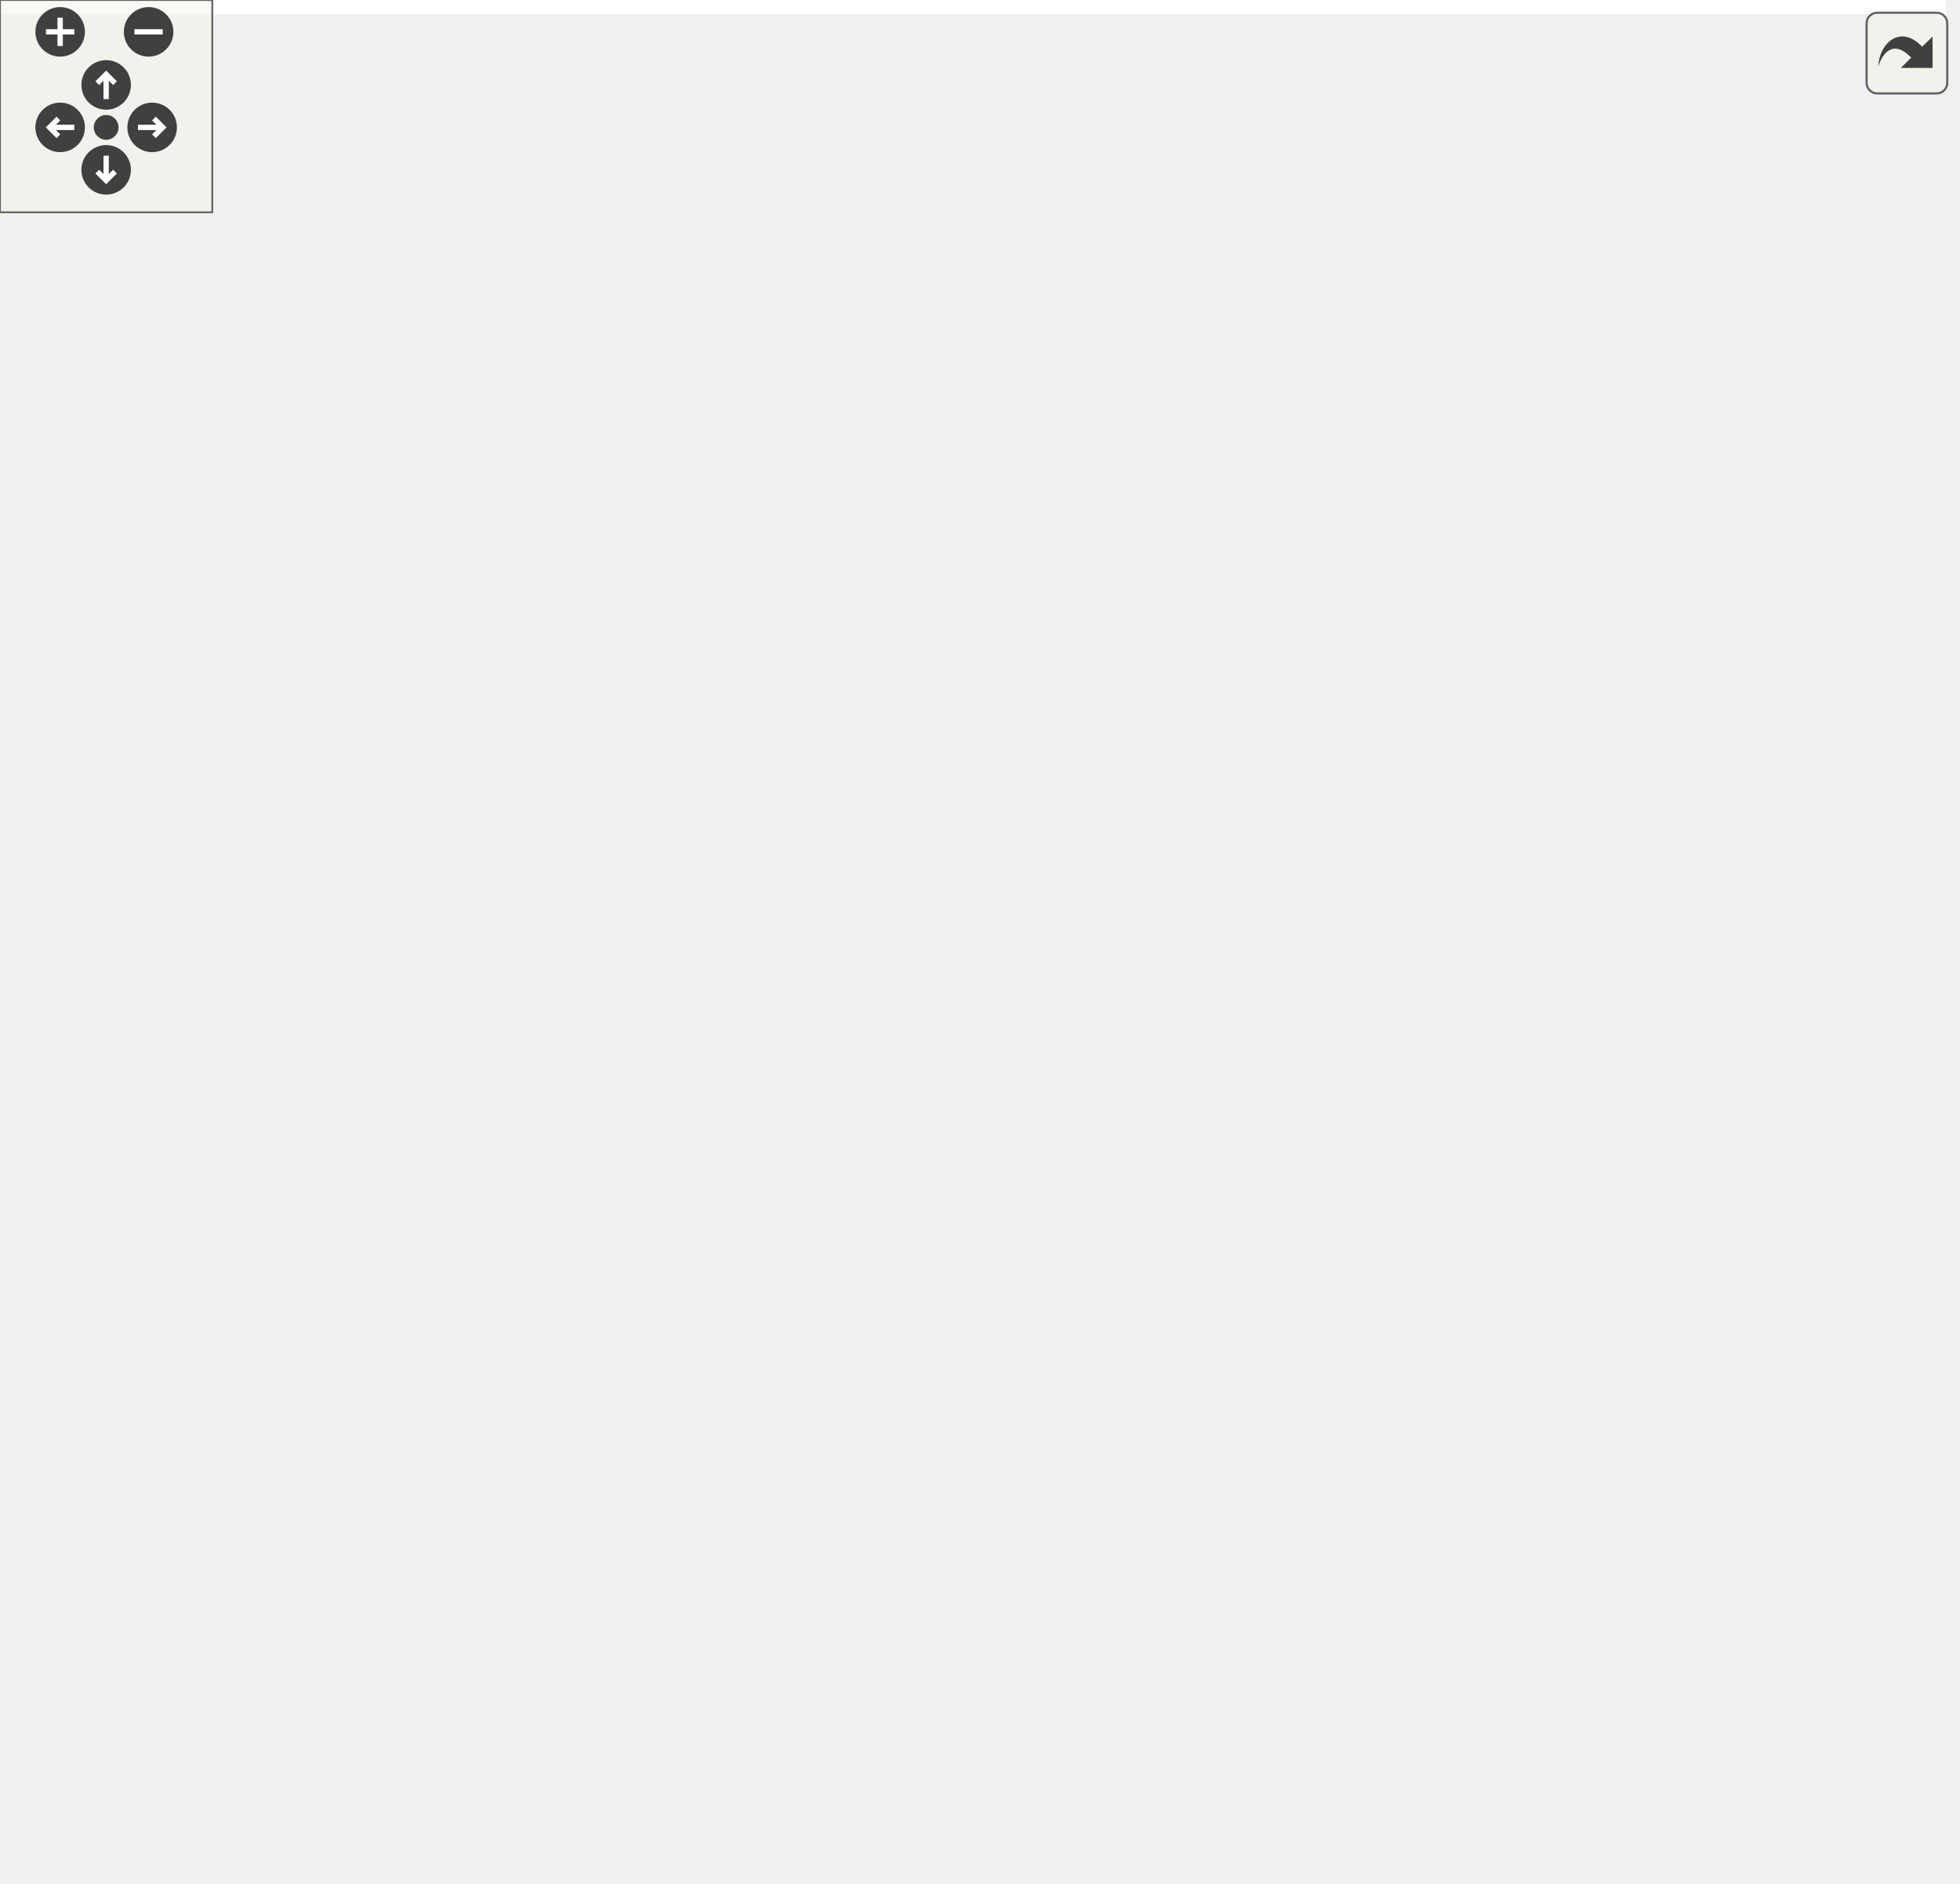
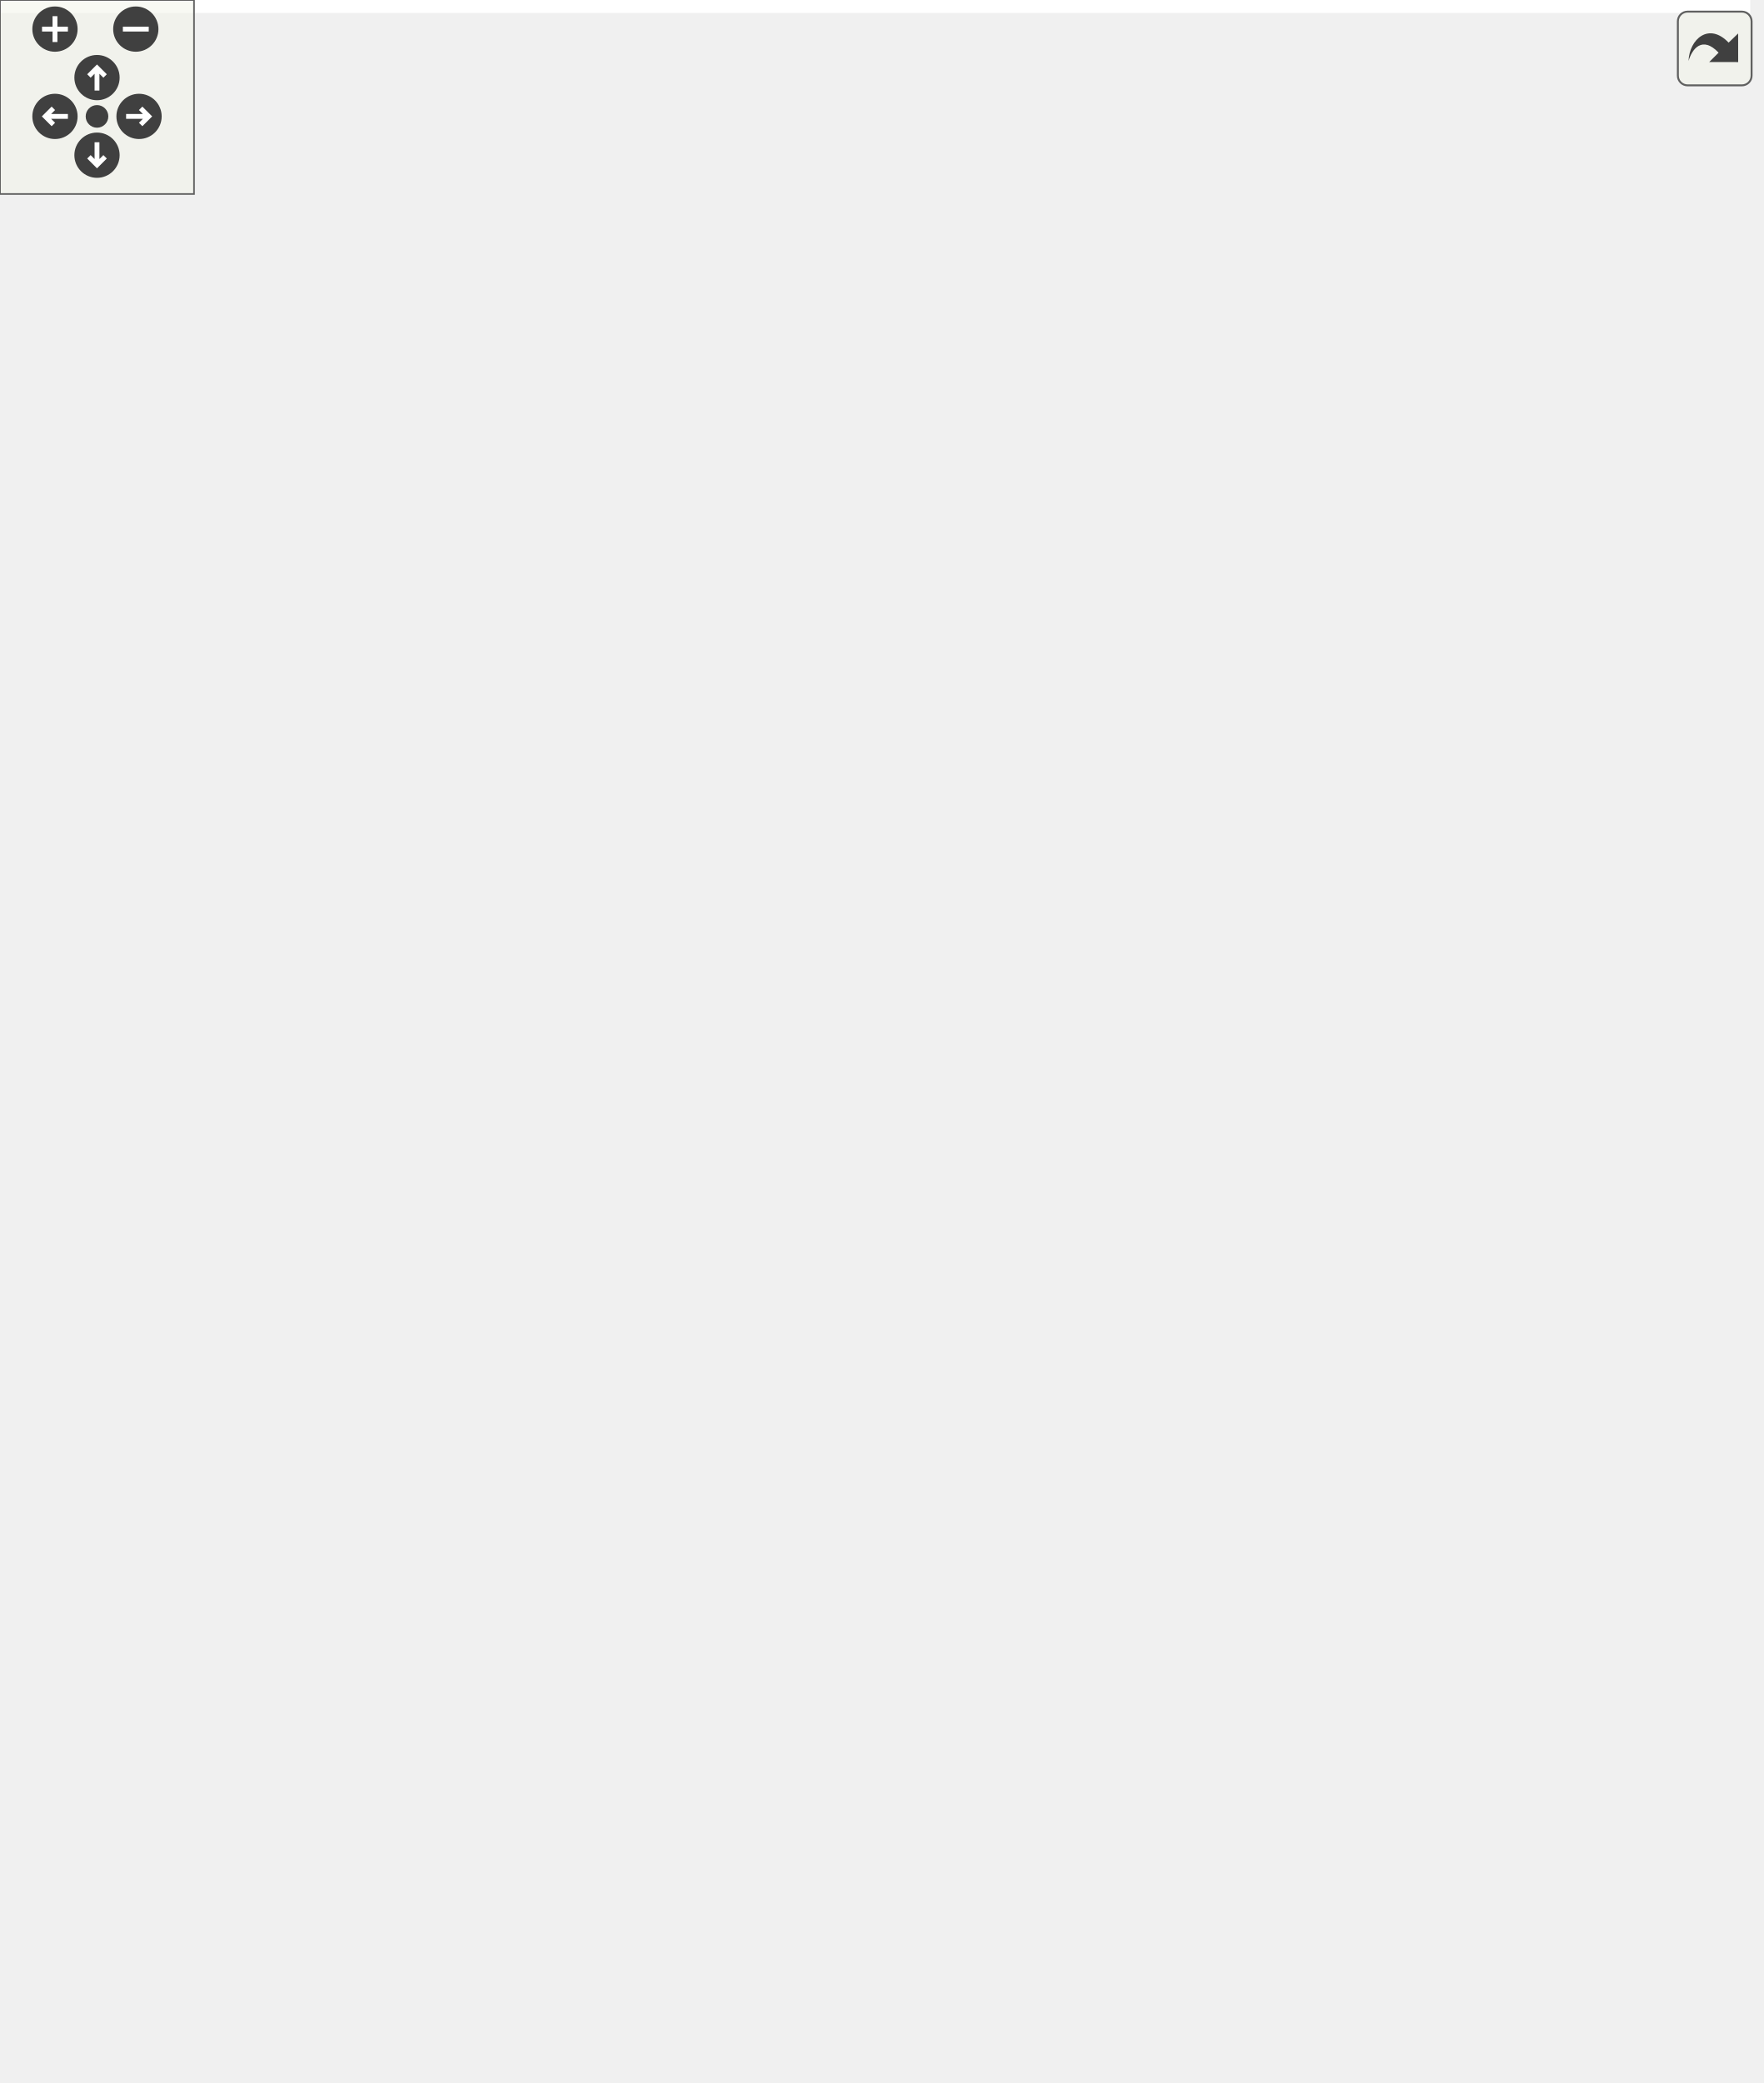
<svg xmlns="http://www.w3.org/2000/svg" xmlns:xlink="http://www.w3.org/1999/xlink" id="main" version="1.1" xml:space="preserve">
  <style type="text/css">
.edge:hover path { stroke: red; }
.edge:hover polygon { stroke: red; fill: red; }
</style>
  <defs>
    <circle id="rim" cx="0" cy="0" r="7" />
    <circle id="rim2" cx="0" cy="0" r="3.5" />
    <g id="zoomPlus">
      <use xlink:href="#rim" fill="#404040">
        <set attributeName="fill" to="#808080" begin="zoomplus.mouseover" end="zoomplus.mouseout" />
      </use>
      <path d="M-4,0h8M0,-4v8" fill="none" stroke="white" stroke-width="1.5" pointer-events="none" />
    </g>
    <g id="zoomMin">
      <use xlink:href="#rim" fill="#404040">
        <set attributeName="fill" to="#808080" begin="zoomminus.mouseover" end="zoomminus.mouseout" />
      </use>
      <path d="M-4,0h8" fill="none" stroke="white" stroke-width="1.5" pointer-events="none" />
    </g>
    <g id="dirArrow">
      <path fill="none" stroke="white" stroke-width="1.5" d="M0,-3.0v7 M-2.5,-0.5L0,-3.0L2.5,-0.5" />
    </g>
    <g id="resetDef">
      <use xlink:href="#rim2" fill="#404040">
        <set attributeName="fill" to="#808080" begin="reset.mouseover" end="reset.mouseout" />
      </use>
    </g>
  </defs>
  <svg id="graph" class="graph">
    <g id="viewport">
-       <polygon fill="white" stroke="none" points="-4,4 -4,-472 549.927,-472 549.927,4 -4,4" />
+       <polygon fill="white" stroke="none" points="-4,4 -4,-584 541.311,-584 541.311,4 -4,4" />
      <g id="node1" class="node">
-         <polygon fill="#bfbfbf" stroke="black" points="134.927,-448.5 134.927,-467.5 211.927,-467.5 211.927,-448.5 134.927,-448.5" />
-         <text text-anchor="middle" x="173.427" y="-455.5" font-family="Helvetica,sans-Serif" font-size="10.00">src/receptor.c</text>
+         <polygon fill="#bfbfbf" stroke="black" points="227.311,-560.5 227.311,-579.5 304.311,-579.5 304.311,-560.5 227.311,-560.5" />
+         <text text-anchor="middle" x="265.811" y="-567.5" font-family="Helvetica,sans-Serif" font-size="10.00">src/receptor.c</text>
      </g>
      <g id="node2" class="node">
        <g id="a_node2">
          <a xlink:href="receptor_8h.html" target="_top" xlink:title="receptor implementation header file ">
-             <polygon fill="white" stroke="black" points="175.427,-392.5 175.427,-411.5 235.427,-411.5 235.427,-392.5 175.427,-392.5" />
-             <text text-anchor="middle" x="205.427" y="-399.5" font-family="Helvetica,sans-Serif" font-size="10.00">receptor.h</text>
+             <polygon fill="white" stroke="black" points="338.811,-392.5 338.811,-411.5 398.811,-411.5 398.811,-392.5 338.811,-392.5" />
+             <text text-anchor="middle" x="368.811" y="-399.5" font-family="Helvetica,sans-Serif" font-size="10.00">receptor.h</text>
          </a>
        </g>
      </g>
      <g id="edge1" class="edge">
-         <path fill="none" stroke="midnightblue" d="M178.711,-448.083C183.138,-440.613 189.59,-429.724 195.045,-420.52" />
-         <polygon fill="midnightblue" stroke="midnightblue" points="198.154,-422.138 200.241,-411.751 192.132,-418.57 198.154,-422.138" />
+         <path fill="none" stroke="midnightblue" d="M276.222,-560.481C295.059,-544.461 334.705,-507.854 354.811,-468 362.123,-453.507 365.626,-435.323 367.299,-421.876" />
+         <polygon fill="midnightblue" stroke="midnightblue" points="370.786,-422.183 368.317,-411.88 363.822,-421.474 370.786,-422.183" />
      </g>
      <g id="node20" class="node">
-         <polygon fill="white" stroke="#bfbfbf" points="329.427,-280.5 329.427,-299.5 381.427,-299.5 381.427,-280.5 329.427,-280.5" />
-         <text text-anchor="middle" x="355.427" y="-287.5" font-family="Helvetica,sans-Serif" font-size="10.00">stdarg.h</text>
-       </g>
-       <g id="edge35" class="edge">
-         <path fill="none" stroke="midnightblue" d="M212.223,-449.574C258.903,-438.333 335.253,-412.054 369.427,-356 378.227,-341.565 372.376,-322.373 365.758,-308.591" />
-         <polygon fill="midnightblue" stroke="midnightblue" points="368.79,-306.839 361.001,-299.657 362.611,-310.129 368.79,-306.839" />
+         <polygon fill="white" stroke="#bfbfbf" points="400.811,-280.5 400.811,-299.5 452.811,-299.5 452.811,-280.5 400.811,-280.5" />
+         <text text-anchor="middle" x="426.811" y="-287.5" font-family="Helvetica,sans-Serif" font-size="10.00">stdarg.h</text>
+       </g>
+       <g id="edge39" class="edge">
+         <path fill="none" stroke="midnightblue" d="M304.354,-567.919C371.022,-563.775 500.811,-544.702 500.811,-459 500.811,-459 500.811,-459 500.811,-401 500.811,-361.61 467.741,-325.726 445.815,-306.264" />
+         <polygon fill="midnightblue" stroke="midnightblue" points="447.929,-303.466 438.05,-299.636 443.384,-308.79 447.929,-303.466" />
      </g>
      <g id="node22" class="node">
        <g id="a_node22">
          <a xlink:href="process_8h.html" target="_top" xlink:title="processing header files ">
-             <polygon fill="white" stroke="black" points="98.927,-336.5 98.927,-355.5 157.927,-355.5 157.927,-336.5 98.927,-336.5" />
-             <text text-anchor="middle" x="128.427" y="-343.5" font-family="Helvetica,sans-Serif" font-size="10.00">process.h</text>
+             <polygon fill="white" stroke="black" points="173.311,-336.5 173.311,-355.5 232.311,-355.5 232.311,-336.5 173.311,-336.5" />
+             <text text-anchor="middle" x="202.811" y="-343.5" font-family="Helvetica,sans-Serif" font-size="10.00">process.h</text>
          </a>
        </g>
      </g>
      <g id="edge34" class="edge">
-         <path fill="none" stroke="midnightblue" d="M169.896,-448.368C162.568,-430.456 145.577,-388.923 135.769,-364.948" />
-         <polygon fill="midnightblue" stroke="midnightblue" points="138.967,-363.522 131.941,-355.591 132.488,-366.172 138.967,-363.522" />
+         <path fill="none" stroke="midnightblue" d="M259.495,-560.494C253.317,-551.769 244.09,-537.588 238.811,-524 217.378,-468.829 207.981,-398.796 204.522,-365.806" />
+         <polygon fill="midnightblue" stroke="midnightblue" points="207.997,-365.378 203.536,-355.768 201.03,-366.062 207.997,-365.378" />
      </g>
      <g id="node24" class="node">
        <g id="a_node24">
          <a xlink:href="semtrex_8h.html" target="_top" xlink:title="Semantic tree regular expression header file. ">
-             <polygon fill="white" stroke="black" points="45.427,-392.5 45.427,-411.5 105.427,-411.5 105.427,-392.5 45.427,-392.5" />
-             <text text-anchor="middle" x="75.427" y="-399.5" font-family="Helvetica,sans-Serif" font-size="10.00">semtrex.h</text>
+             <polygon fill="white" stroke="black" points="122.811,-448.5 122.811,-467.5 182.811,-467.5 182.811,-448.5 122.811,-448.5" />
+             <text text-anchor="middle" x="152.811" y="-455.5" font-family="Helvetica,sans-Serif" font-size="10.00">semtrex.h</text>
          </a>
        </g>
      </g>
      <g id="edge32" class="edge">
-         <path fill="none" stroke="midnightblue" d="M157.681,-448.324C142.108,-439.743 118.049,-426.486 99.967,-416.522" />
-         <polygon fill="midnightblue" stroke="midnightblue" points="101.581,-413.415 91.133,-411.655 98.202,-419.546 101.581,-413.415" />
+         <path fill="none" stroke="midnightblue" d="M251.389,-560.431C237.992,-552.086 217.898,-538.562 202.811,-524 187.663,-509.379 173.332,-489.961 163.928,-476.167" />
+         <polygon fill="midnightblue" stroke="midnightblue" points="166.71,-474.029 158.256,-467.643 160.882,-477.907 166.71,-474.029" />
+       </g>
+       <g id="node25" class="node">
+         <g id="a_node25">
+           <a xlink:href="de_8h.html" target="_top" xlink:title="header file for data engine ">
+             <polygon fill="white" stroke="black" points="248.311,-504.5 248.311,-523.5 283.311,-523.5 283.311,-504.5 248.311,-504.5" />
+             <text text-anchor="middle" x="265.811" y="-511.5" font-family="Helvetica,sans-Serif" font-size="10.00">de.h</text>
+           </a>
+         </g>
+       </g>
+       <g id="edge35" class="edge">
+         <path fill="none" stroke="midnightblue" d="M265.811,-560.083C265.811,-553.006 265.811,-542.861 265.811,-533.986" />
+         <polygon fill="midnightblue" stroke="midnightblue" points="269.311,-533.751 265.811,-523.751 262.311,-533.751 269.311,-533.751" />
      </g>
      <g id="node3" class="node">
        <g id="a_node3">
          <a xlink:href="tree_8h.html" target="_top" xlink:title="semantic trees header file ">
-             <polygon fill="white" stroke="black" points="243.927,-280.5 243.927,-299.5 284.927,-299.5 284.927,-280.5 243.927,-280.5" />
-             <text text-anchor="middle" x="264.427" y="-287.5" font-family="Helvetica,sans-Serif" font-size="10.00">tree.h</text>
+             <polygon fill="white" stroke="black" points="240.311,-280.5 240.311,-299.5 281.311,-299.5 281.311,-280.5 240.311,-280.5" />
+             <text text-anchor="middle" x="260.811" y="-287.5" font-family="Helvetica,sans-Serif" font-size="10.00">tree.h</text>
          </a>
        </g>
      </g>
      <g id="edge2" class="edge">
-         <path fill="none" stroke="midnightblue" d="M210.056,-392.368C219.707,-374.376 242.141,-332.55 254.972,-308.627" />
-         <polygon fill="midnightblue" stroke="midnightblue" points="258.176,-310.058 259.819,-299.591 252.008,-306.749 258.176,-310.058" />
+         <path fill="none" stroke="midnightblue" d="M368.269,-392.416C367,-378.939 362.778,-352.64 348.811,-336 333.874,-318.205 310.121,-306.645 291.055,-299.703" />
+         <polygon fill="midnightblue" stroke="midnightblue" points="292.179,-296.388 281.584,-296.485 289.927,-303.016 292.179,-296.388" />
      </g>
      <g id="node19" class="node">
        <g id="a_node19">
          <a xlink:href="def_8h.html" target="_top" xlink:title="header file for symbol and structure definition functions ">
-             <polygon fill="white" stroke="black" points="322.427,-336.5 322.427,-355.5 360.427,-355.5 360.427,-336.5 322.427,-336.5" />
-             <text text-anchor="middle" x="341.427" y="-343.5" font-family="Helvetica,sans-Serif" font-size="10.00">def.h</text>
+             <polygon fill="white" stroke="black" points="396.811,-336.5 396.811,-355.5 434.811,-355.5 434.811,-336.5 396.811,-336.5" />
+             <text text-anchor="middle" x="415.811" y="-343.5" font-family="Helvetica,sans-Serif" font-size="10.00">def.h</text>
          </a>
        </g>
      </g>
      <g id="edge23" class="edge">
-         <path fill="none" stroke="midnightblue" d="M226.976,-392.444C250.119,-383.255 287.011,-368.606 312.629,-358.434" />
-         <polygon fill="midnightblue" stroke="midnightblue" points="314.174,-361.587 322.177,-354.643 311.591,-355.081 314.174,-361.587" />
+         <path fill="none" stroke="midnightblue" d="M376.572,-392.083C383.348,-384.298 393.354,-372.801 401.566,-363.367" />
+         <polygon fill="midnightblue" stroke="midnightblue" points="404.269,-365.592 408.195,-355.751 398.989,-360.996 404.269,-365.592" />
      </g>
      <g id="node21" class="node">
        <g id="a_node21">
          <a xlink:href="label_8h.html" target="_top" xlink:title="Label tables map human readable text strings to parts of semantic trees. ">
-             <polygon fill="white" stroke="black" points="57.927,-280.5 57.927,-299.5 102.927,-299.5 102.927,-280.5 57.927,-280.5" />
-             <text text-anchor="middle" x="80.427" y="-287.5" font-family="Helvetica,sans-Serif" font-size="10.00">label.h</text>
+             <polygon fill="white" stroke="black" points="492.311,-280.5 492.311,-299.5 537.311,-299.5 537.311,-280.5 492.311,-280.5" />
+             <text text-anchor="middle" x="514.811" y="-287.5" font-family="Helvetica,sans-Serif" font-size="10.00">label.h</text>
          </a>
        </g>
      </g>
      <g id="edge26" class="edge">
-         <path fill="none" stroke="midnightblue" d="M202.087,-392.41C196.482,-378.925 184.041,-352.616 166.427,-336 150.913,-321.366 129.719,-310.203 112.253,-302.655" />
-         <polygon fill="midnightblue" stroke="midnightblue" points="113.572,-299.413 102.993,-298.835 110.902,-305.884 113.572,-299.413" />
+         <path fill="none" stroke="midnightblue" d="M385.211,-392.411C400.822,-383.949 424.701,-370.254 443.811,-356 464.192,-340.798 485.425,-320.708 499.298,-306.909" />
+         <polygon fill="midnightblue" stroke="midnightblue" points="501.996,-309.159 506.555,-299.595 497.027,-304.229 501.996,-309.159" />
      </g>
      <g id="edge28" class="edge">
-         <path fill="none" stroke="midnightblue" d="M193.055,-392.324C181.268,-384.058 163.294,-371.453 149.291,-361.632" />
-         <polygon fill="midnightblue" stroke="midnightblue" points="150.964,-358.531 140.767,-355.655 146.945,-364.262 150.964,-358.531" />
+         <path fill="none" stroke="midnightblue" d="M342.508,-392.444C314.46,-383.32 269.867,-368.813 238.627,-358.651" />
+         <polygon fill="midnightblue" stroke="midnightblue" points="239.584,-355.282 228.991,-355.516 237.418,-361.938 239.584,-355.282" />
      </g>
      <g id="node23" class="node">
        <g id="a_node23">
          <a xlink:href="scape_8h.html" target="_top" xlink:title="scape header files ">
-             <polygon fill="white" stroke="black" points="252.927,-336.5 252.927,-355.5 303.927,-355.5 303.927,-336.5 252.927,-336.5" />
-             <text text-anchor="middle" x="278.427" y="-343.5" font-family="Helvetica,sans-Serif" font-size="10.00">scape.h</text>
+             <polygon fill="white" stroke="black" points="289.311,-336.5 289.311,-355.5 340.311,-355.5 340.311,-336.5 289.311,-336.5" />
+             <text text-anchor="middle" x="314.811" y="-343.5" font-family="Helvetica,sans-Serif" font-size="10.00">scape.h</text>
          </a>
        </g>
      </g>
      <g id="edge30" class="edge">
-         <path fill="none" stroke="midnightblue" d="M217.155,-392.324C228.264,-384.107 245.169,-371.602 258.41,-361.807" />
-         <polygon fill="midnightblue" stroke="midnightblue" points="260.527,-364.595 266.485,-355.834 256.364,-358.967 260.527,-364.595" />
+         <path fill="none" stroke="midnightblue" d="M359.894,-392.083C352.031,-384.22 340.38,-372.569 330.892,-363.081" />
+         <polygon fill="midnightblue" stroke="midnightblue" points="333.108,-360.347 323.562,-355.751 328.158,-365.297 333.108,-360.347" />
      </g>
      <g id="node4" class="node">
-         <polygon fill="white" stroke="#bfbfbf" points="496.927,-0.5 496.927,-19.5 545.927,-19.5 545.927,-0.5 496.927,-0.5" />
-         <text text-anchor="middle" x="521.427" y="-7.5" font-family="Helvetica,sans-Serif" font-size="10.00">string.h</text>
+         <polygon fill="white" stroke="#bfbfbf" points="455.311,-0.5 455.311,-19.5 504.311,-19.5 504.311,-0.5 455.311,-0.5" />
+         <text text-anchor="middle" x="479.811" y="-7.5" font-family="Helvetica,sans-Serif" font-size="10.00">string.h</text>
      </g>
      <g id="edge3" class="edge">
-         <path fill="none" stroke="midnightblue" d="M285.129,-285.267C334.02,-276.338 453.721,-253.761 469.427,-244 500.849,-224.472 521.427,-215.996 521.427,-179 521.427,-179 521.427,-179 521.427,-121 521.427,-88.948 521.427,-51.643 521.427,-29.749" />
-         <polygon fill="midnightblue" stroke="midnightblue" points="524.927,-29.558 521.427,-19.558 517.927,-29.558 524.927,-29.558" />
+         <path fill="none" stroke="midnightblue" d="M281.414,-288.158C335.931,-284.721 479.811,-267.286 479.811,-179 479.811,-179 479.811,-179 479.811,-121 479.811,-88.948 479.811,-51.643 479.811,-29.749" />
+         <polygon fill="midnightblue" stroke="midnightblue" points="483.311,-29.558 479.811,-19.558 476.311,-29.558 483.311,-29.558" />
      </g>
      <g id="node5" class="node">
-         <polygon fill="white" stroke="#bfbfbf" points="430.427,-0.5 430.427,-19.5 478.427,-19.5 478.427,-0.5 430.427,-0.5" />
-         <text text-anchor="middle" x="454.427" y="-7.5" font-family="Helvetica,sans-Serif" font-size="10.00">stdlib.h</text>
+         <polygon fill="white" stroke="#bfbfbf" points="388.811,-0.5 388.811,-19.5 436.811,-19.5 436.811,-0.5 388.811,-0.5" />
+         <text text-anchor="middle" x="412.811" y="-7.5" font-family="Helvetica,sans-Serif" font-size="10.00">stdlib.h</text>
      </g>
      <g id="edge4" class="edge">
-         <path fill="none" stroke="midnightblue" d="M285.143,-285.803C326.63,-279.083 418.103,-262.569 443.427,-244 470.781,-223.941 483.427,-212.921 483.427,-179 483.427,-179 483.427,-179 483.427,-121 483.427,-87.716 470.859,-50.584 462.27,-29.094" />
-         <polygon fill="midnightblue" stroke="midnightblue" points="465.409,-27.525 458.338,-19.635 458.945,-30.213 465.409,-27.525" />
+         <path fill="none" stroke="midnightblue" d="M281.375,-287.769C312.36,-284.907 371.367,-275.417 408.811,-244 433.631,-223.175 441.811,-211.399 441.811,-179 441.811,-179 441.811,-179 441.811,-121 441.811,-87.716 429.243,-50.584 420.655,-29.094" />
+         <polygon fill="midnightblue" stroke="midnightblue" points="423.793,-27.525 416.722,-19.635 417.33,-30.213 423.793,-27.525" />
      </g>
      <g id="node6" class="node">
        <g id="a_node6">
          <a xlink:href="ceptr__error_8h_source.html" target="_top" xlink:title="ceptr_error.h">
-             <polygon fill="white" stroke="black" points="254.927,-224.5 254.927,-243.5 325.927,-243.5 325.927,-224.5 254.927,-224.5" />
-             <text text-anchor="middle" x="290.427" y="-231.5" font-family="Helvetica,sans-Serif" font-size="10.00">ceptr_error.h</text>
+             <polygon fill="white" stroke="black" points="220.311,-224.5 220.311,-243.5 291.311,-243.5 291.311,-224.5 220.311,-224.5" />
+             <text text-anchor="middle" x="255.811" y="-231.5" font-family="Helvetica,sans-Serif" font-size="10.00">ceptr_error.h</text>
          </a>
        </g>
      </g>
      <g id="edge5" class="edge">
-         <path fill="none" stroke="midnightblue" d="M268.72,-280.083C272.279,-272.691 277.449,-261.953 281.851,-252.811" />
-         <polygon fill="midnightblue" stroke="midnightblue" points="285.029,-254.279 286.213,-243.751 278.722,-251.243 285.029,-254.279" />
+         <path fill="none" stroke="midnightblue" d="M259.986,-280.083C259.33,-273.006 258.391,-262.861 257.569,-253.986" />
+         <polygon fill="midnightblue" stroke="midnightblue" points="261.029,-253.386 256.621,-243.751 254.058,-254.031 261.029,-253.386" />
      </g>
      <g id="node11" class="node">
        <g id="a_node11">
          <a xlink:href="sys__symbols_8h.html" target="_top" xlink:title="Defines hard-coded system defined symbols. ">
-             <polygon fill="white" stroke="black" points="94.927,-224.5 94.927,-243.5 177.927,-243.5 177.927,-224.5 94.927,-224.5" />
-             <text text-anchor="middle" x="136.427" y="-231.5" font-family="Helvetica,sans-Serif" font-size="10.00">sys_symbols.h</text>
+             <polygon fill="white" stroke="black" points="88.311,-224.5 88.311,-243.5 171.311,-243.5 171.311,-224.5 88.311,-224.5" />
+             <text text-anchor="middle" x="129.811" y="-231.5" font-family="Helvetica,sans-Serif" font-size="10.00">sys_symbols.h</text>
          </a>
        </g>
      </g>
      <g id="edge10" class="edge">
-         <path fill="none" stroke="midnightblue" d="M244.145,-280.444C223.079,-271.557 189.91,-257.563 165.941,-247.451" />
-         <polygon fill="midnightblue" stroke="midnightblue" points="167.188,-244.179 156.614,-243.516 164.467,-250.628 167.188,-244.179" />
+         <path fill="none" stroke="midnightblue" d="M240.054,-280.444C218.495,-271.557 184.548,-257.563 160.017,-247.451" />
+         <polygon fill="midnightblue" stroke="midnightblue" points="161.051,-244.092 150.471,-243.516 158.383,-250.563 161.051,-244.092" />
      </g>
      <g id="node12" class="node">
        <g id="a_node12">
          <a xlink:href="sys__structures_8h.html" target="_top" xlink:title="Defines hard-coded system defined structures. ">
-             <polygon fill="white" stroke="black" points="91.927,-168.5 91.927,-187.5 180.927,-187.5 180.927,-168.5 91.927,-168.5" />
-             <text text-anchor="middle" x="136.427" y="-175.5" font-family="Helvetica,sans-Serif" font-size="10.00">sys_structures.h</text>
+             <polygon fill="white" stroke="black" points="12.311,-168.5 12.311,-187.5 101.311,-187.5 101.311,-168.5 12.311,-168.5" />
+             <text text-anchor="middle" x="56.811" y="-175.5" font-family="Helvetica,sans-Serif" font-size="10.00">sys_structures.h</text>
          </a>
        </g>
      </g>
      <g id="edge20" class="edge">
-         <path fill="none" stroke="midnightblue" d="M254.383,-280.368C232.698,-261.733 181.264,-217.532 154.037,-194.134" />
-         <polygon fill="midnightblue" stroke="midnightblue" points="156.289,-191.455 146.424,-187.591 151.727,-196.764 156.289,-191.455" />
+         <path fill="none" stroke="midnightblue" d="M240.129,-289.912C202.951,-290.393 124.457,-285.966 78.811,-244 65.812,-232.049 60.49,-212.148 58.314,-197.508" />
+         <polygon fill="midnightblue" stroke="midnightblue" points="61.79,-197.101 57.187,-187.558 54.835,-197.888 61.79,-197.101" />
      </g>
      <g id="node13" class="node">
        <g id="a_node13">
          <a xlink:href="ceptr__types_8h_source.html" target="_top" xlink:title="ceptr_types.h">
-             <polygon fill="white" stroke="black" points="25.427,-112.5 25.427,-131.5 101.427,-131.5 101.427,-112.5 25.427,-112.5" />
-             <text text-anchor="middle" x="63.427" y="-119.5" font-family="Helvetica,sans-Serif" font-size="10.00">ceptr_types.h</text>
+             <polygon fill="white" stroke="black" points="91.811,-112.5 91.811,-131.5 167.811,-131.5 167.811,-112.5 91.811,-112.5" />
+             <text text-anchor="middle" x="129.811" y="-119.5" font-family="Helvetica,sans-Serif" font-size="10.00">ceptr_types.h</text>
          </a>
        </g>
      </g>
      <g id="edge22" class="edge">
-         <path fill="none" stroke="midnightblue" d="M243.899,-286.43C201.877,-280.769 108.099,-265.958 85.427,-244 57.781,-217.225 58.16,-168.168 60.804,-141.48" />
-         <polygon fill="midnightblue" stroke="midnightblue" points="64.28,-141.889 62.001,-131.542 57.33,-141.052 64.28,-141.889" />
+         <path fill="none" stroke="midnightblue" d="M240.001,-289.368C185.845,-289.012 42.017,-279.265 2.811,-188 -12.665,-151.973 39.565,-135.647 81.682,-128.433" />
+         <polygon fill="midnightblue" stroke="midnightblue" points="82.246,-131.887 91.577,-126.868 81.153,-124.973 82.246,-131.887" />
      </g>
      <g id="node18" class="node">
        <g id="a_node18">
          <a xlink:href="sys__processes_8h.html" target="_top" xlink:title="Defines hard-coded system defined processes. ">
-             <polygon fill="white" stroke="black" points="343.927,-224.5 343.927,-243.5 434.927,-243.5 434.927,-224.5 343.927,-224.5" />
-             <text text-anchor="middle" x="389.427" y="-231.5" font-family="Helvetica,sans-Serif" font-size="10.00">sys_processes.h</text>
+             <polygon fill="white" stroke="black" points="309.311,-224.5 309.311,-243.5 400.311,-243.5 400.311,-224.5 309.311,-224.5" />
+             <text text-anchor="middle" x="354.811" y="-231.5" font-family="Helvetica,sans-Serif" font-size="10.00">sys_processes.h</text>
          </a>
        </g>
      </g>
      <g id="edge21" class="edge">
-         <path fill="none" stroke="midnightblue" d="M284.233,-280.444C304.714,-271.596 336.909,-257.687 360.291,-247.586" />
-         <polygon fill="midnightblue" stroke="midnightblue" points="361.921,-250.695 369.713,-243.516 359.145,-244.269 361.921,-250.695" />
+         <path fill="none" stroke="midnightblue" d="M275.914,-280.324C290.714,-271.822 313.505,-258.729 330.793,-248.797" />
+         <polygon fill="midnightblue" stroke="midnightblue" points="332.818,-251.671 339.746,-243.655 329.331,-245.601 332.818,-251.671" />
      </g>
      <g id="node7" class="node">
-         <polygon fill="white" stroke="#bfbfbf" points="341.427,-168.5 341.427,-187.5 387.427,-187.5 387.427,-168.5 341.427,-168.5" />
-         <text text-anchor="middle" x="364.427" y="-175.5" font-family="Helvetica,sans-Serif" font-size="10.00">stdio.h</text>
+         <polygon fill="white" stroke="#bfbfbf" points="229.811,-168.5 229.811,-187.5 275.811,-187.5 275.811,-168.5 229.811,-168.5" />
+         <text text-anchor="middle" x="252.811" y="-175.5" font-family="Helvetica,sans-Serif" font-size="10.00">stdio.h</text>
      </g>
      <g id="edge6" class="edge">
-         <path fill="none" stroke="midnightblue" d="M302.316,-224.324C313.577,-216.107 330.713,-203.602 344.136,-193.807" />
-         <polygon fill="midnightblue" stroke="midnightblue" points="346.306,-196.556 352.321,-187.834 342.18,-190.901 346.306,-196.556" />
+         <path fill="none" stroke="midnightblue" d="M255.316,-224.083C254.923,-217.006 254.359,-206.861 253.866,-197.986" />
+         <polygon fill="midnightblue" stroke="midnightblue" points="257.347,-197.542 253.297,-187.751 250.358,-197.93 257.347,-197.542" />
      </g>
      <g id="node8" class="node">
-         <polygon fill="white" stroke="#bfbfbf" points="405.427,-168.5 405.427,-187.5 455.427,-187.5 455.427,-168.5 405.427,-168.5" />
-         <text text-anchor="middle" x="430.427" y="-175.5" font-family="Helvetica,sans-Serif" font-size="10.00">signal.h</text>
+         <polygon fill="white" stroke="#bfbfbf" points="293.811,-168.5 293.811,-187.5 343.811,-187.5 343.811,-168.5 293.811,-168.5" />
+         <text text-anchor="middle" x="318.811" y="-175.5" font-family="Helvetica,sans-Serif" font-size="10.00">signal.h</text>
      </g>
      <g id="edge7" class="edge">
-         <path fill="none" stroke="midnightblue" d="M312.61,-224.444C335.855,-215.478 372.576,-201.314 398.842,-191.183" />
-         <polygon fill="midnightblue" stroke="midnightblue" points="400.277,-194.381 408.347,-187.516 397.758,-187.85 400.277,-194.381" />
+         <path fill="none" stroke="midnightblue" d="M265.933,-224.324C275.338,-216.263 289.555,-204.077 300.88,-194.369" />
+         <polygon fill="midnightblue" stroke="midnightblue" points="303.19,-196.999 308.505,-187.834 298.635,-191.684 303.19,-196.999" />
      </g>
      <g id="node9" class="node">
-         <polygon fill="white" stroke="#bfbfbf" points="199.427,-168.5 199.427,-187.5 251.427,-187.5 251.427,-168.5 199.427,-168.5" />
-         <text text-anchor="middle" x="225.427" y="-175.5" font-family="Helvetica,sans-Serif" font-size="10.00">assert.h</text>
+         <polygon fill="white" stroke="#bfbfbf" points="361.811,-168.5 361.811,-187.5 413.811,-187.5 413.811,-168.5 361.811,-168.5" />
+         <text text-anchor="middle" x="387.811" y="-175.5" font-family="Helvetica,sans-Serif" font-size="10.00">assert.h</text>
      </g>
      <g id="edge8" class="edge">
-         <path fill="none" stroke="midnightblue" d="M279.983,-224.324C270.28,-216.263 255.611,-204.077 243.927,-194.369" />
-         <polygon fill="midnightblue" stroke="midnightblue" points="245.989,-191.532 236.06,-187.834 241.515,-196.916 245.989,-191.532" />
+         <path fill="none" stroke="midnightblue" d="M276.727,-224.444C298.547,-215.517 332.961,-201.439 357.703,-191.317" />
+         <polygon fill="midnightblue" stroke="midnightblue" points="359.063,-194.542 366.993,-187.516 356.413,-188.063 359.063,-194.542" />
      </g>
      <g id="node10" class="node">
-         <polygon fill="white" stroke="#bfbfbf" points="269.427,-168.5 269.427,-187.5 323.427,-187.5 323.427,-168.5 269.427,-168.5" />
-         <text text-anchor="middle" x="296.427" y="-175.5" font-family="Helvetica,sans-Serif" font-size="10.00">setjmp.h</text>
+         <polygon fill="white" stroke="#bfbfbf" points="157.811,-168.5 157.811,-187.5 211.811,-187.5 211.811,-168.5 157.811,-168.5" />
+         <text text-anchor="middle" x="184.811" y="-175.5" font-family="Helvetica,sans-Serif" font-size="10.00">setjmp.h</text>
      </g>
      <g id="edge9" class="edge">
-         <path fill="none" stroke="midnightblue" d="M291.418,-224.083C292.213,-216.927 293.356,-206.635 294.35,-197.691" />
-         <polygon fill="midnightblue" stroke="midnightblue" points="297.829,-198.076 295.454,-187.751 290.871,-197.303 297.829,-198.076" />
+         <path fill="none" stroke="midnightblue" d="M244.404,-224.324C233.702,-216.185 217.471,-203.839 204.648,-194.087" />
+         <polygon fill="midnightblue" stroke="midnightblue" points="206.504,-191.102 196.426,-187.834 202.267,-196.673 206.504,-191.102" />
      </g>
      <g id="edge11" class="edge">
-         <path fill="none" stroke="midnightblue" d="M136.427,-224.083C136.427,-217.006 136.427,-206.861 136.427,-197.986" />
-         <polygon fill="midnightblue" stroke="midnightblue" points="139.927,-197.751 136.427,-187.751 132.927,-197.751 139.927,-197.751" />
+         <path fill="none" stroke="midnightblue" d="M118.082,-224.324C106.974,-216.107 90.069,-203.602 76.828,-193.807" />
+         <polygon fill="midnightblue" stroke="midnightblue" points="78.874,-190.967 68.753,-187.834 74.711,-196.595 78.874,-190.967" />
      </g>
      <g id="edge19" class="edge">
-         <path fill="none" stroke="midnightblue" d="M121.966,-224.435C109.726,-216.469 92.596,-203.514 82.427,-188 73.262,-174.019 68.417,-155.517 65.92,-141.829" />
-         <polygon fill="midnightblue" stroke="midnightblue" points="69.334,-141.007 64.331,-131.668 62.418,-142.088 69.334,-141.007" />
+         <path fill="none" stroke="midnightblue" d="M129.811,-224.368C129.811,-206.617 129.811,-165.666 129.811,-141.597" />
+         <polygon fill="midnightblue" stroke="midnightblue" points="133.311,-141.591 129.811,-131.591 126.311,-141.591 133.311,-141.591" />
      </g>
      <g id="edge12" class="edge">
-         <path fill="none" stroke="midnightblue" d="M124.698,-168.324C113.589,-160.107 96.685,-147.602 83.443,-137.807" />
-         <polygon fill="midnightblue" stroke="midnightblue" points="85.49,-134.967 75.369,-131.834 81.327,-140.595 85.49,-134.967" />
+         <path fill="none" stroke="midnightblue" d="M68.54,-168.324C79.649,-160.107 96.553,-147.602 109.795,-137.807" />
+         <polygon fill="midnightblue" stroke="midnightblue" points="111.911,-140.595 117.869,-131.834 107.748,-134.967 111.911,-140.595" />
      </g>
      <g id="node14" class="node">
-         <polygon fill="white" stroke="#bfbfbf" points="38.927,-56.5 38.927,-75.5 87.927,-75.5 87.927,-56.5 38.927,-56.5" />
-         <text text-anchor="middle" x="63.427" y="-63.5" font-family="Helvetica,sans-Serif" font-size="10.00">stdint.h</text>
+         <polygon fill="white" stroke="#bfbfbf" points="105.311,-56.5 105.311,-75.5 154.311,-75.5 154.311,-56.5 105.311,-56.5" />
+         <text text-anchor="middle" x="129.811" y="-63.5" font-family="Helvetica,sans-Serif" font-size="10.00">stdint.h</text>
      </g>
      <g id="edge13" class="edge">
-         <path fill="none" stroke="midnightblue" d="M63.427,-112.083C63.427,-105.006 63.427,-94.861 63.427,-85.987" />
-         <polygon fill="midnightblue" stroke="midnightblue" points="66.927,-85.751 63.427,-75.751 59.927,-85.751 66.927,-85.751" />
+         <path fill="none" stroke="midnightblue" d="M129.811,-112.083C129.811,-105.006 129.811,-94.861 129.811,-85.987" />
+         <polygon fill="midnightblue" stroke="midnightblue" points="133.311,-85.751 129.811,-75.751 126.311,-85.751 133.311,-85.751" />
      </g>
      <g id="node15" class="node">
        <g id="a_node15">
          <a xlink:href="uthash_8h_source.html" target="_top" xlink:title="uthash.h">
-             <polygon fill="white" stroke="black" points="359.427,-56.5 359.427,-75.5 413.427,-75.5 413.427,-56.5 359.427,-56.5" />
-             <text text-anchor="middle" x="386.427" y="-63.5" font-family="Helvetica,sans-Serif" font-size="10.00">uthash.h</text>
+             <polygon fill="white" stroke="black" points="317.811,-56.5 317.811,-75.5 371.811,-75.5 371.811,-56.5 317.811,-56.5" />
+             <text text-anchor="middle" x="344.811" y="-63.5" font-family="Helvetica,sans-Serif" font-size="10.00">uthash.h</text>
          </a>
        </g>
      </g>
      <g id="edge14" class="edge">
-         <path fill="none" stroke="midnightblue" d="M101.429,-114.647C163.855,-104.21 287.347,-83.564 349.238,-73.217" />
-         <polygon fill="midnightblue" stroke="midnightblue" points="350.052,-76.63 359.338,-71.529 348.897,-69.726 350.052,-76.63" />
+         <path fill="none" stroke="midnightblue" d="M163.879,-112.444C203.175,-102.574 267.548,-86.406 307.978,-76.251" />
+         <polygon fill="midnightblue" stroke="midnightblue" points="308.864,-79.637 317.711,-73.807 307.159,-72.848 308.864,-79.637" />
      </g>
      <g id="edge15" class="edge">
-         <path fill="none" stroke="midnightblue" d="M407.818,-56.444C430.134,-47.517 465.33,-33.439 490.635,-23.317" />
-         <polygon fill="midnightblue" stroke="midnightblue" points="492.151,-26.48 500.136,-19.516 489.551,-19.981 492.151,-26.48" />
+         <path fill="none" stroke="midnightblue" d="M366.202,-56.444C388.518,-47.517 423.714,-33.439 449.019,-23.317" />
+         <polygon fill="midnightblue" stroke="midnightblue" points="450.535,-26.48 458.52,-19.516 447.935,-19.981 450.535,-26.48" />
      </g>
      <g id="edge17" class="edge">
-         <path fill="none" stroke="midnightblue" d="M397.352,-56.324C407.601,-48.185 423.147,-35.84 435.428,-26.087" />
-         <polygon fill="midnightblue" stroke="midnightblue" points="437.648,-28.794 443.303,-19.834 433.295,-23.312 437.648,-28.794" />
+         <path fill="none" stroke="midnightblue" d="M355.737,-56.324C365.986,-48.185 381.532,-35.84 393.812,-26.087" />
+         <polygon fill="midnightblue" stroke="midnightblue" points="396.033,-28.794 401.687,-19.834 391.679,-23.312 396.033,-28.794" />
      </g>
      <g id="node16" class="node">
-         <polygon fill="white" stroke="#bfbfbf" points="360.427,-0.5 360.427,-19.5 412.427,-19.5 412.427,-0.5 360.427,-0.5" />
-         <text text-anchor="middle" x="386.427" y="-7.5" font-family="Helvetica,sans-Serif" font-size="10.00">stddef.h</text>
+         <polygon fill="white" stroke="#bfbfbf" points="318.811,-0.5 318.811,-19.5 370.811,-19.5 370.811,-0.5 318.811,-0.5" />
+         <text text-anchor="middle" x="344.811" y="-7.5" font-family="Helvetica,sans-Serif" font-size="10.00">stddef.h</text>
      </g>
      <g id="edge16" class="edge">
-         <path fill="none" stroke="midnightblue" d="M386.427,-56.083C386.427,-49.006 386.427,-38.861 386.427,-29.986" />
-         <polygon fill="midnightblue" stroke="midnightblue" points="389.927,-29.751 386.427,-19.751 382.927,-29.751 389.927,-29.751" />
+         <path fill="none" stroke="midnightblue" d="M344.811,-56.083C344.811,-49.006 344.811,-38.861 344.811,-29.986" />
+         <polygon fill="midnightblue" stroke="midnightblue" points="348.311,-29.751 344.811,-19.751 341.311,-29.751 348.311,-29.751" />
      </g>
      <g id="node17" class="node">
-         <polygon fill="white" stroke="#bfbfbf" points="282.927,-0.5 282.927,-19.5 341.927,-19.5 341.927,-0.5 282.927,-0.5" />
-         <text text-anchor="middle" x="312.427" y="-7.5" font-family="Helvetica,sans-Serif" font-size="10.00">inttypes.h</text>
+         <polygon fill="white" stroke="#bfbfbf" points="241.311,-0.5 241.311,-19.5 300.311,-19.5 300.311,-0.5 241.311,-0.5" />
+         <text text-anchor="middle" x="270.811" y="-7.5" font-family="Helvetica,sans-Serif" font-size="10.00">inttypes.h</text>
      </g>
      <g id="edge18" class="edge">
-         <path fill="none" stroke="midnightblue" d="M374.537,-56.324C363.277,-48.107 346.14,-35.602 332.718,-25.807" />
-         <polygon fill="midnightblue" stroke="midnightblue" points="334.674,-22.901 324.532,-19.834 330.547,-28.556 334.674,-22.901" />
+         <path fill="none" stroke="midnightblue" d="M332.922,-56.324C321.661,-48.107 304.525,-35.602 291.102,-25.807" />
+         <polygon fill="midnightblue" stroke="midnightblue" points="293.058,-22.901 282.917,-19.834 288.932,-28.556 293.058,-22.901" />
      </g>
      <g id="edge24" class="edge">
-         <path fill="none" stroke="midnightblue" d="M329.055,-336.324C317.268,-328.058 299.294,-315.453 285.291,-305.632" />
-         <polygon fill="midnightblue" stroke="midnightblue" points="286.964,-302.531 276.767,-299.655 282.945,-308.262 286.964,-302.531" />
+         <path fill="none" stroke="midnightblue" d="M396.805,-338.379C370.399,-329.179 322.334,-312.434 290.993,-301.515" />
+         <polygon fill="midnightblue" stroke="midnightblue" points="292.049,-298.177 281.454,-298.192 289.746,-304.787 292.049,-298.177" />
      </g>
      <g id="edge25" class="edge">
-         <path fill="none" stroke="midnightblue" d="M343.739,-336.083C345.594,-328.927 348.262,-318.635 350.581,-309.691" />
-         <polygon fill="midnightblue" stroke="midnightblue" points="354.036,-310.309 353.158,-299.751 347.26,-308.553 354.036,-310.309" />
+         <path fill="none" stroke="midnightblue" d="M417.628,-336.083C419.085,-328.927 421.182,-318.635 423.004,-309.691" />
+         <polygon fill="midnightblue" stroke="midnightblue" points="426.462,-310.248 425.029,-299.751 419.603,-308.851 426.462,-310.248" />
      </g>
      <g id="edge27" class="edge">
-         <path fill="none" stroke="midnightblue" d="M57.657,-280.948C41.556,-273.916 21.168,-261.982 11.427,-244 -4.662,-214.3 -2.615,-198.721 11.427,-168 17.204,-155.36 28.479,-144.911 39.057,-137.274" />
-         <polygon fill="midnightblue" stroke="midnightblue" points="41.276,-140.001 47.643,-131.533 37.385,-134.182 41.276,-140.001" />
+         <path fill="none" stroke="midnightblue" d="M511.15,-280.467C500.936,-257.802 469.761,-195.924 422.811,-168 382.391,-143.96 250.35,-131.31 178.108,-126.039" />
+         <polygon fill="midnightblue" stroke="midnightblue" points="178.124,-122.532 167.901,-125.315 177.628,-129.514 178.124,-122.532" />
      </g>
      <g id="edge29" class="edge">
-         <path fill="none" stroke="midnightblue" d="M149.976,-336.444C172.722,-327.412 208.75,-313.107 234.302,-302.961" />
-         <polygon fill="midnightblue" stroke="midnightblue" points="235.866,-306.106 243.868,-299.163 233.282,-299.6 235.866,-306.106" />
+         <path fill="none" stroke="midnightblue" d="M212.13,-336.324C220.704,-328.341 233.623,-316.313 243.999,-306.653" />
+         <polygon fill="midnightblue" stroke="midnightblue" points="246.389,-309.21 251.323,-299.834 241.619,-304.086 246.389,-309.21" />
      </g>
      <g id="edge31" class="edge">
-         <path fill="none" stroke="midnightblue" d="M276.115,-336.083C274.26,-328.927 271.591,-318.635 269.273,-309.691" />
-         <polygon fill="midnightblue" stroke="midnightblue" points="272.593,-308.553 266.696,-299.751 265.817,-310.309 272.593,-308.553" />
+         <path fill="none" stroke="midnightblue" d="M305.894,-336.083C298.031,-328.22 286.38,-316.569 276.892,-307.081" />
+         <polygon fill="midnightblue" stroke="midnightblue" points="279.108,-304.347 269.562,-299.751 274.158,-309.297 279.108,-304.347" />
      </g>
      <g id="edge33" class="edge">
-         <path fill="none" stroke="midnightblue" d="M74.633,-392.101C73.915,-378.193 74.708,-351.313 89.427,-336 109.2,-315.429 189.24,-301.37 233.91,-294.956" />
-         <polygon fill="midnightblue" stroke="midnightblue" points="234.501,-298.408 243.922,-293.562 233.535,-291.475 234.501,-298.408" />
+         <path fill="none" stroke="midnightblue" d="M150.922,-448.406C146.761,-427.129 139.035,-371.183 163.811,-336 179.221,-314.118 208.037,-302.61 230.274,-296.732" />
+         <polygon fill="midnightblue" stroke="midnightblue" points="231.351,-300.073 240.264,-294.344 229.724,-293.265 231.351,-300.073" />
+       </g>
+       <g id="edge36" class="edge">
+         <path fill="none" stroke="midnightblue" d="M265.615,-504.297C264.879,-471.633 262.272,-355.866 261.238,-309.957" />
+         <polygon fill="midnightblue" stroke="midnightblue" points="264.736,-309.802 261.011,-299.884 257.737,-309.96 264.736,-309.802" />
+       </g>
+       <g id="node26" class="node">
+         <g id="a_node26">
+           <a xlink:href="vmhost_8h.html" target="_top" xlink:title="vmhost implementation header file ">
+             <polygon fill="white" stroke="black" points="289.311,-448.5 289.311,-467.5 346.311,-467.5 346.311,-448.5 289.311,-448.5" />
+             <text text-anchor="middle" x="317.811" y="-455.5" font-family="Helvetica,sans-Serif" font-size="10.00">vmhost.h</text>
+           </a>
+         </g>
+       </g>
+       <g id="edge37" class="edge">
+         <path fill="none" stroke="midnightblue" d="M274.398,-504.083C281.97,-496.22 293.189,-484.569 302.326,-475.081" />
+         <polygon fill="midnightblue" stroke="midnightblue" points="304.969,-477.382 309.384,-467.751 299.927,-472.527 304.969,-477.382" />
+       </g>
+       <g id="edge38" class="edge">
+         <path fill="none" stroke="midnightblue" d="M326.233,-448.083C333.659,-440.22 344.663,-428.569 353.623,-419.081" />
+         <polygon fill="midnightblue" stroke="midnightblue" points="356.225,-421.424 360.546,-411.751 351.135,-416.618 356.225,-421.424" />
      </g>
    </g>
  </svg>
  <g id="navigator" transform="translate(0 0)" fill="#404254">
    <rect fill="#f2f5e9" fill-opacity="0.5" stroke="#606060" stroke-width=".5" x="0" y="0" width="60" height="60" />
    <use id="zoomplus" xlink:href="#zoomPlus" x="17" y="9" />
    <use id="zoomminus" xlink:href="#zoomMin" x="42" y="9" />
    <use id="reset" xlink:href="#resetDef" x="30" y="36" />
    <g id="arrowUp" xlink:href="#dirArrow" transform="translate(30 24)">
      <use xlink:href="#rim" fill="#404040">
        <set attributeName="fill" to="#808080" begin="arrowUp.mouseover" end="arrowUp.mouseout" />
      </use>
      <path fill="none" stroke="white" stroke-width="1.5" d="M0,-3.0v7 M-2.5,-0.5L0,-3.0L2.5,-0.5" />
    </g>
    <g id="arrowRight" xlink:href="#dirArrow" transform="rotate(90) translate(36 -43)">
      <use xlink:href="#rim" fill="#404040">
        <set attributeName="fill" to="#808080" begin="arrowRight.mouseover" end="arrowRight.mouseout" />
      </use>
      <path fill="none" stroke="white" stroke-width="1.5" d="M0,-3.0v7 M-2.5,-0.5L0,-3.0L2.5,-0.5" />
    </g>
    <g id="arrowDown" xlink:href="#dirArrow" transform="rotate(180) translate(-30 -48)">
      <use xlink:href="#rim" fill="#404040">
        <set attributeName="fill" to="#808080" begin="arrowDown.mouseover" end="arrowDown.mouseout" />
      </use>
      <path fill="none" stroke="white" stroke-width="1.5" d="M0,-3.0v7 M-2.5,-0.5L0,-3.0L2.5,-0.5" />
    </g>
    <g id="arrowLeft" xlink:href="#dirArrow" transform="rotate(270) translate(-36 17)">
      <use xlink:href="#rim" fill="#404040">
        <set attributeName="fill" to="#808080" begin="arrowLeft.mouseover" end="arrowLeft.mouseout" />
      </use>
      <path fill="none" stroke="white" stroke-width="1.5" d="M0,-3.0v7 M-2.5,-0.5L0,-3.0L2.5,-0.5" />
    </g>
  </g>
  <svg viewBox="0 0 15 15" width="100%" height="30px" preserveAspectRatio="xMaxYMin meet">
    <g id="arrow_out" transform="scale(0.3 0.3)">
      <a xlink:href="receptor_8c__incl_org.svg" target="_base">
        <rect id="button" ry="5" rx="5" y="6" x="6" height="38" width="38" fill="#f2f5e9" fill-opacity="0.5" stroke="#606060" stroke-width="1.0" />
        <path id="arrow" d="M 11.5,31.437 C 11.94,20.098 22.043,11.323 32.159,21.979 L 37.069,17.246 C 37.069,17.246 37.088,32 37.088,32 L 22.16,31.978 C 22.16,31.978 26.998,27.14 26.998,27.14 C 18.529,18.264 13.292,25.23 11.5,31.437 z" style="fill:#404040;" />
      </a>
    </g>
  </svg>
</svg>
